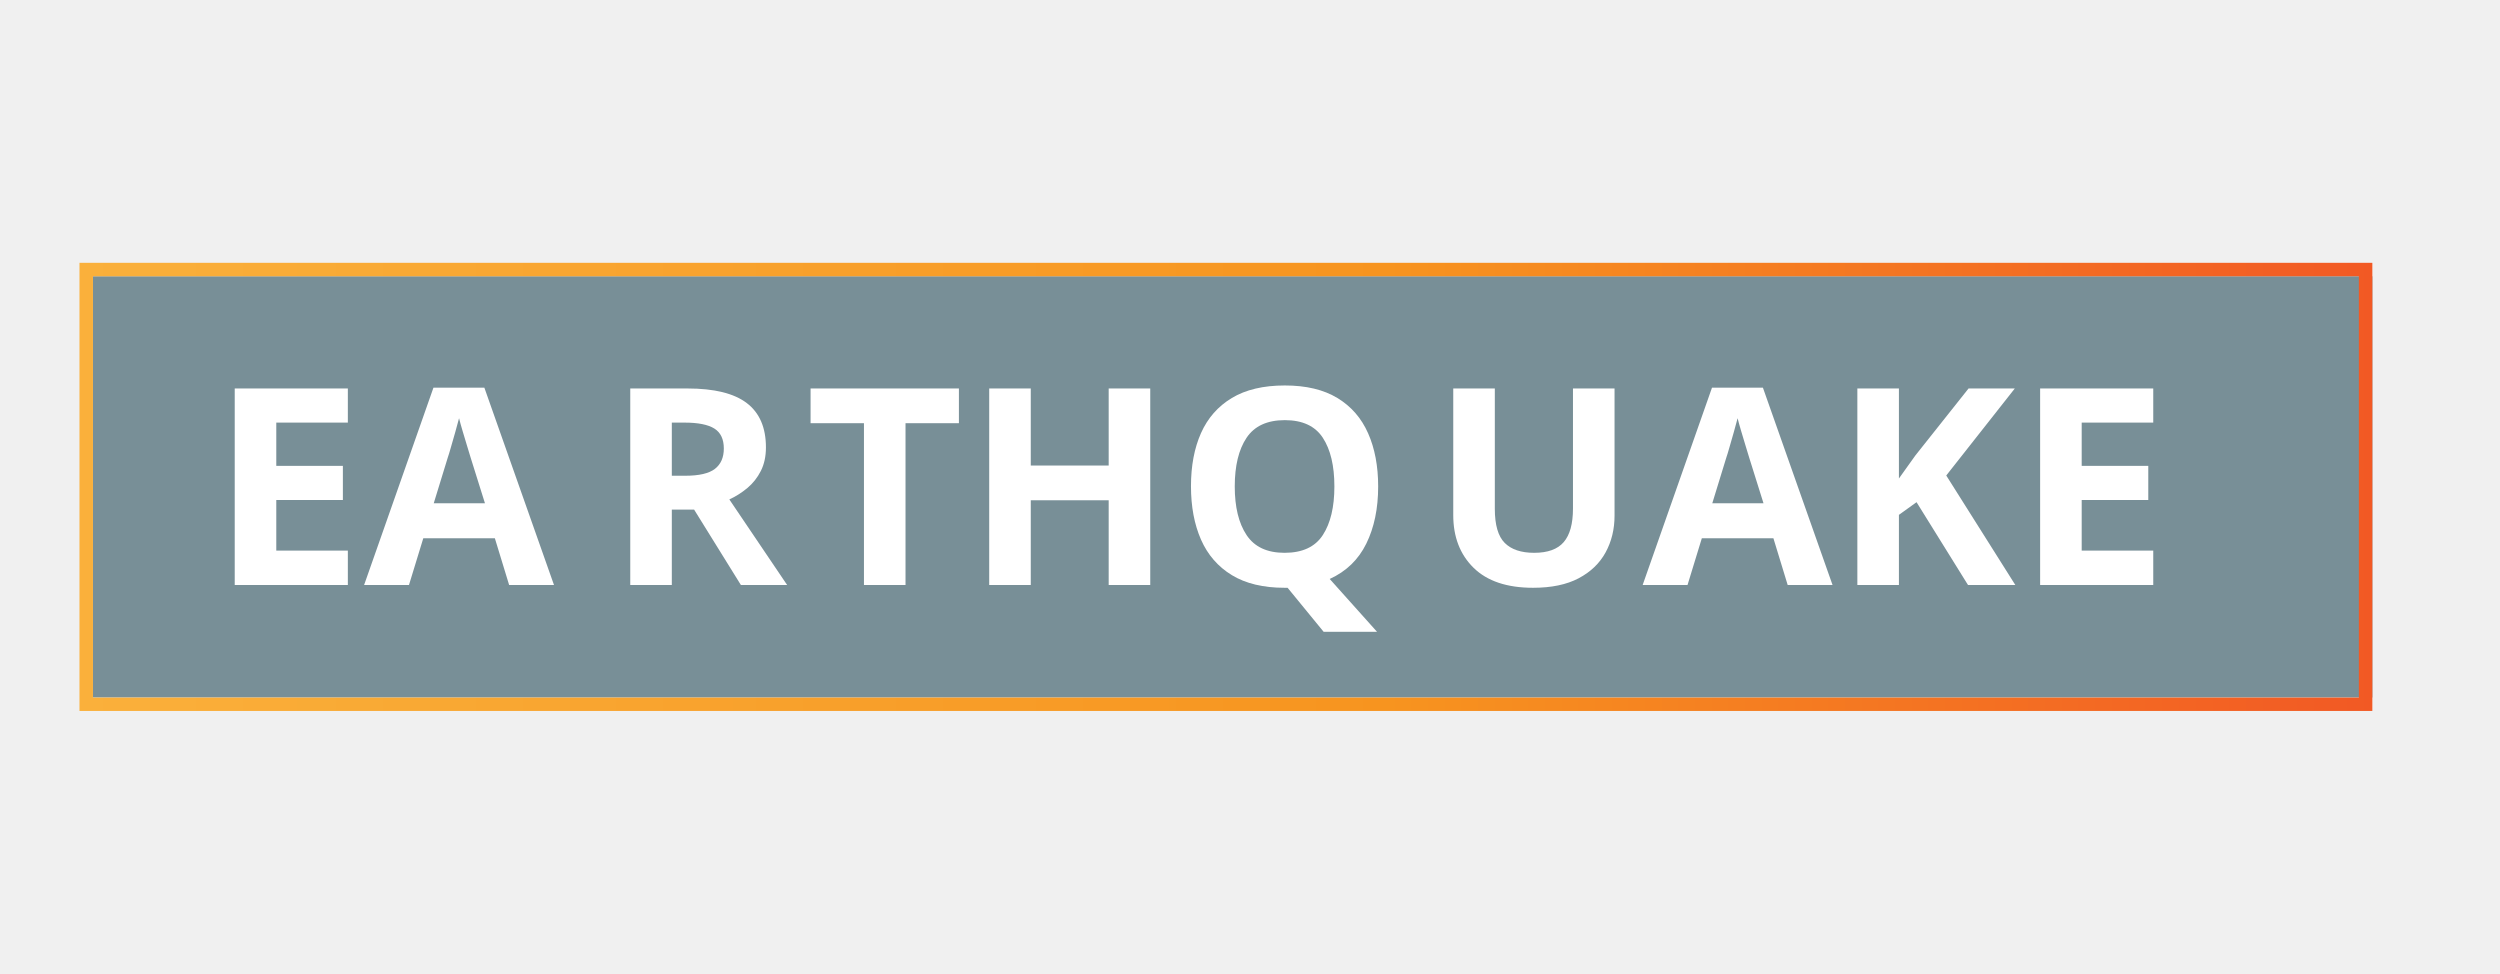
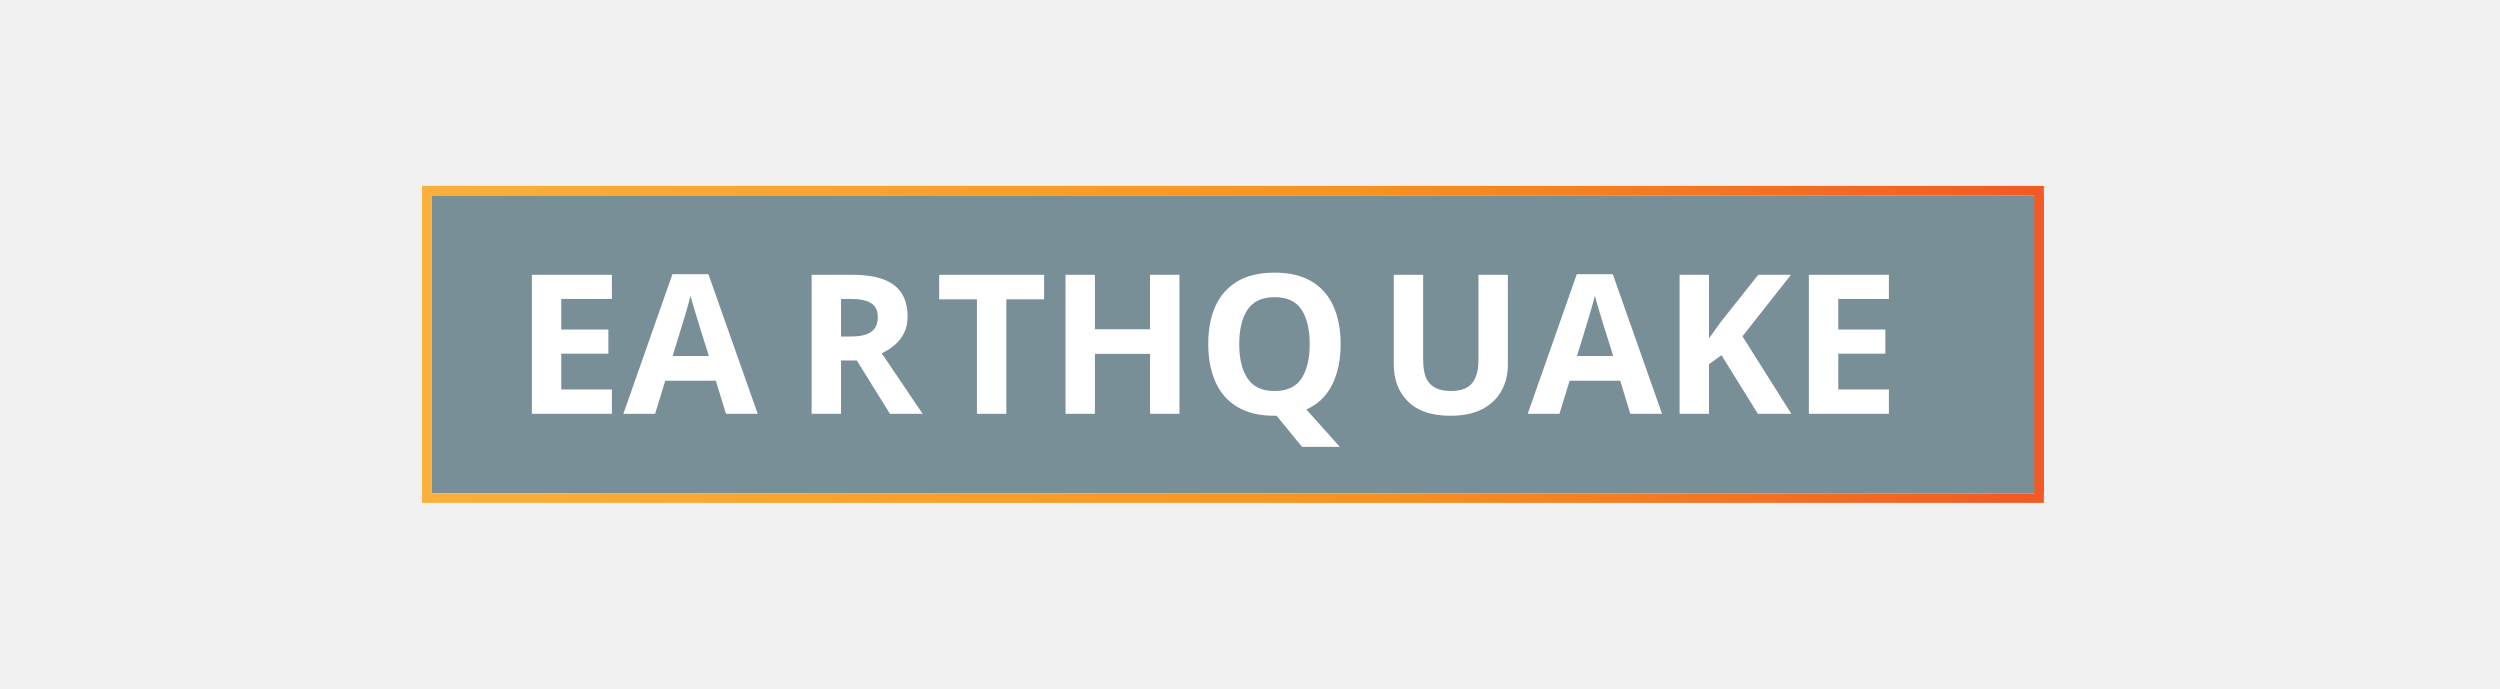
- <svg xmlns="http://www.w3.org/2000/svg" viewBox="0 0 935.09 364.23">
+ <svg xmlns="http://www.w3.org/2000/svg" viewBox="-193.459 0 1322.009 364.23">
  <defs>
    <style>.cls-1{fill:#002e3d;opacity:0.5;}.cls-2{fill:url(#linear-gradient);}.cls-3{font-size:102.96px;fill:#fff;font-family:Montserrat-Bold, Montserrat;font-weight:700;}.cls-4{letter-spacing:-0.01em;}.cls-5{letter-spacing:-0.02em;}</style>
    <linearGradient id="linear-gradient" x1="29.73" y1="182.11" x2="887.34" y2="182.11" gradientUnits="userSpaceOnUse">
      <stop offset="0" stop-color="#fab03b" />
      <stop offset="0.57" stop-color="#f7941f" />
      <stop offset="0.89" stop-color="#f36823" />
      <stop offset="1" stop-color="#f25924" />
      <stop offset="1" stop-color="#f25924" />
    </linearGradient>
  </defs>
  <g id="Layer_4" data-name="Layer 4">
    <rect class="cls-1" x="34.77" y="103.34" width="852.57" height="157.55" />
    <path class="cls-2" d="M887.34,265.92H29.73V98.3H887.34Zm-852.57-5H882.3V103.34H34.77Z" />
    <text class="cls-3" transform="translate(78.53 218.82)">EA<tspan class="cls-4" x="147.94" y="0">R</tspan>
      <tspan x="222.59" y="0">THQ</tspan>
      <tspan class="cls-5" x="456.29" y="0">U</tspan>
      <tspan x="535.88" y="0">AKE</tspan>
    </text>
  </g>
</svg>
